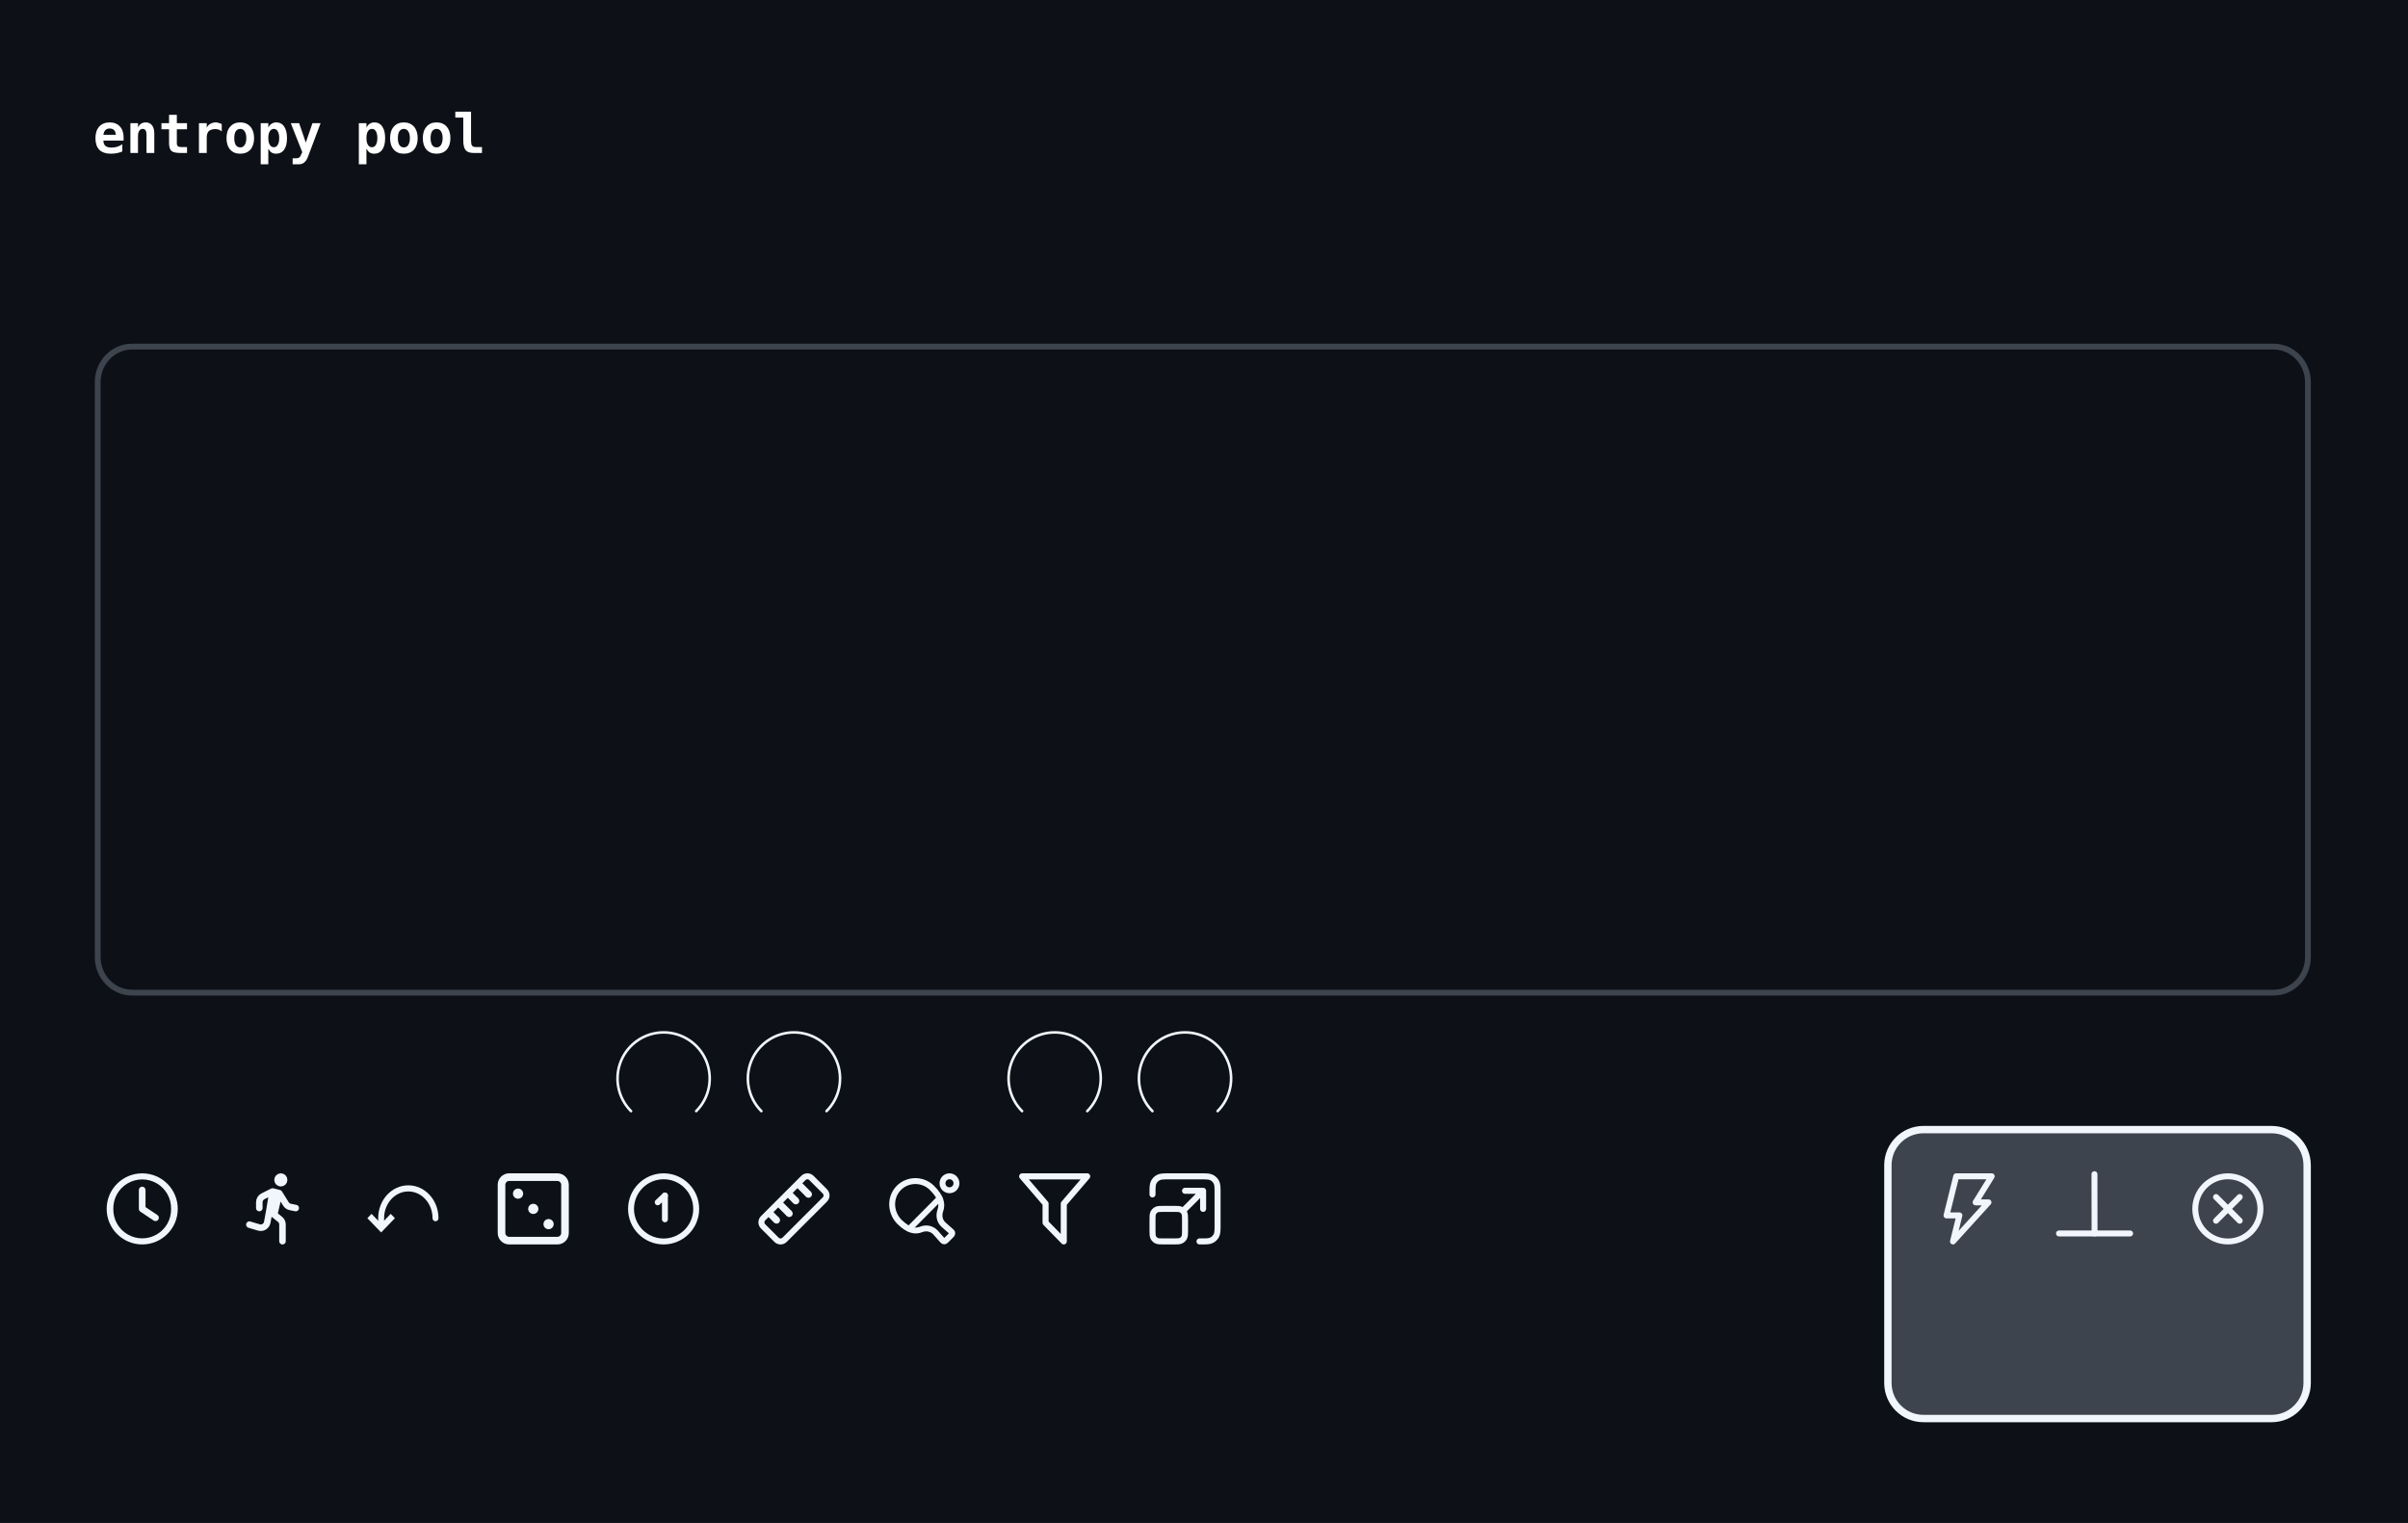
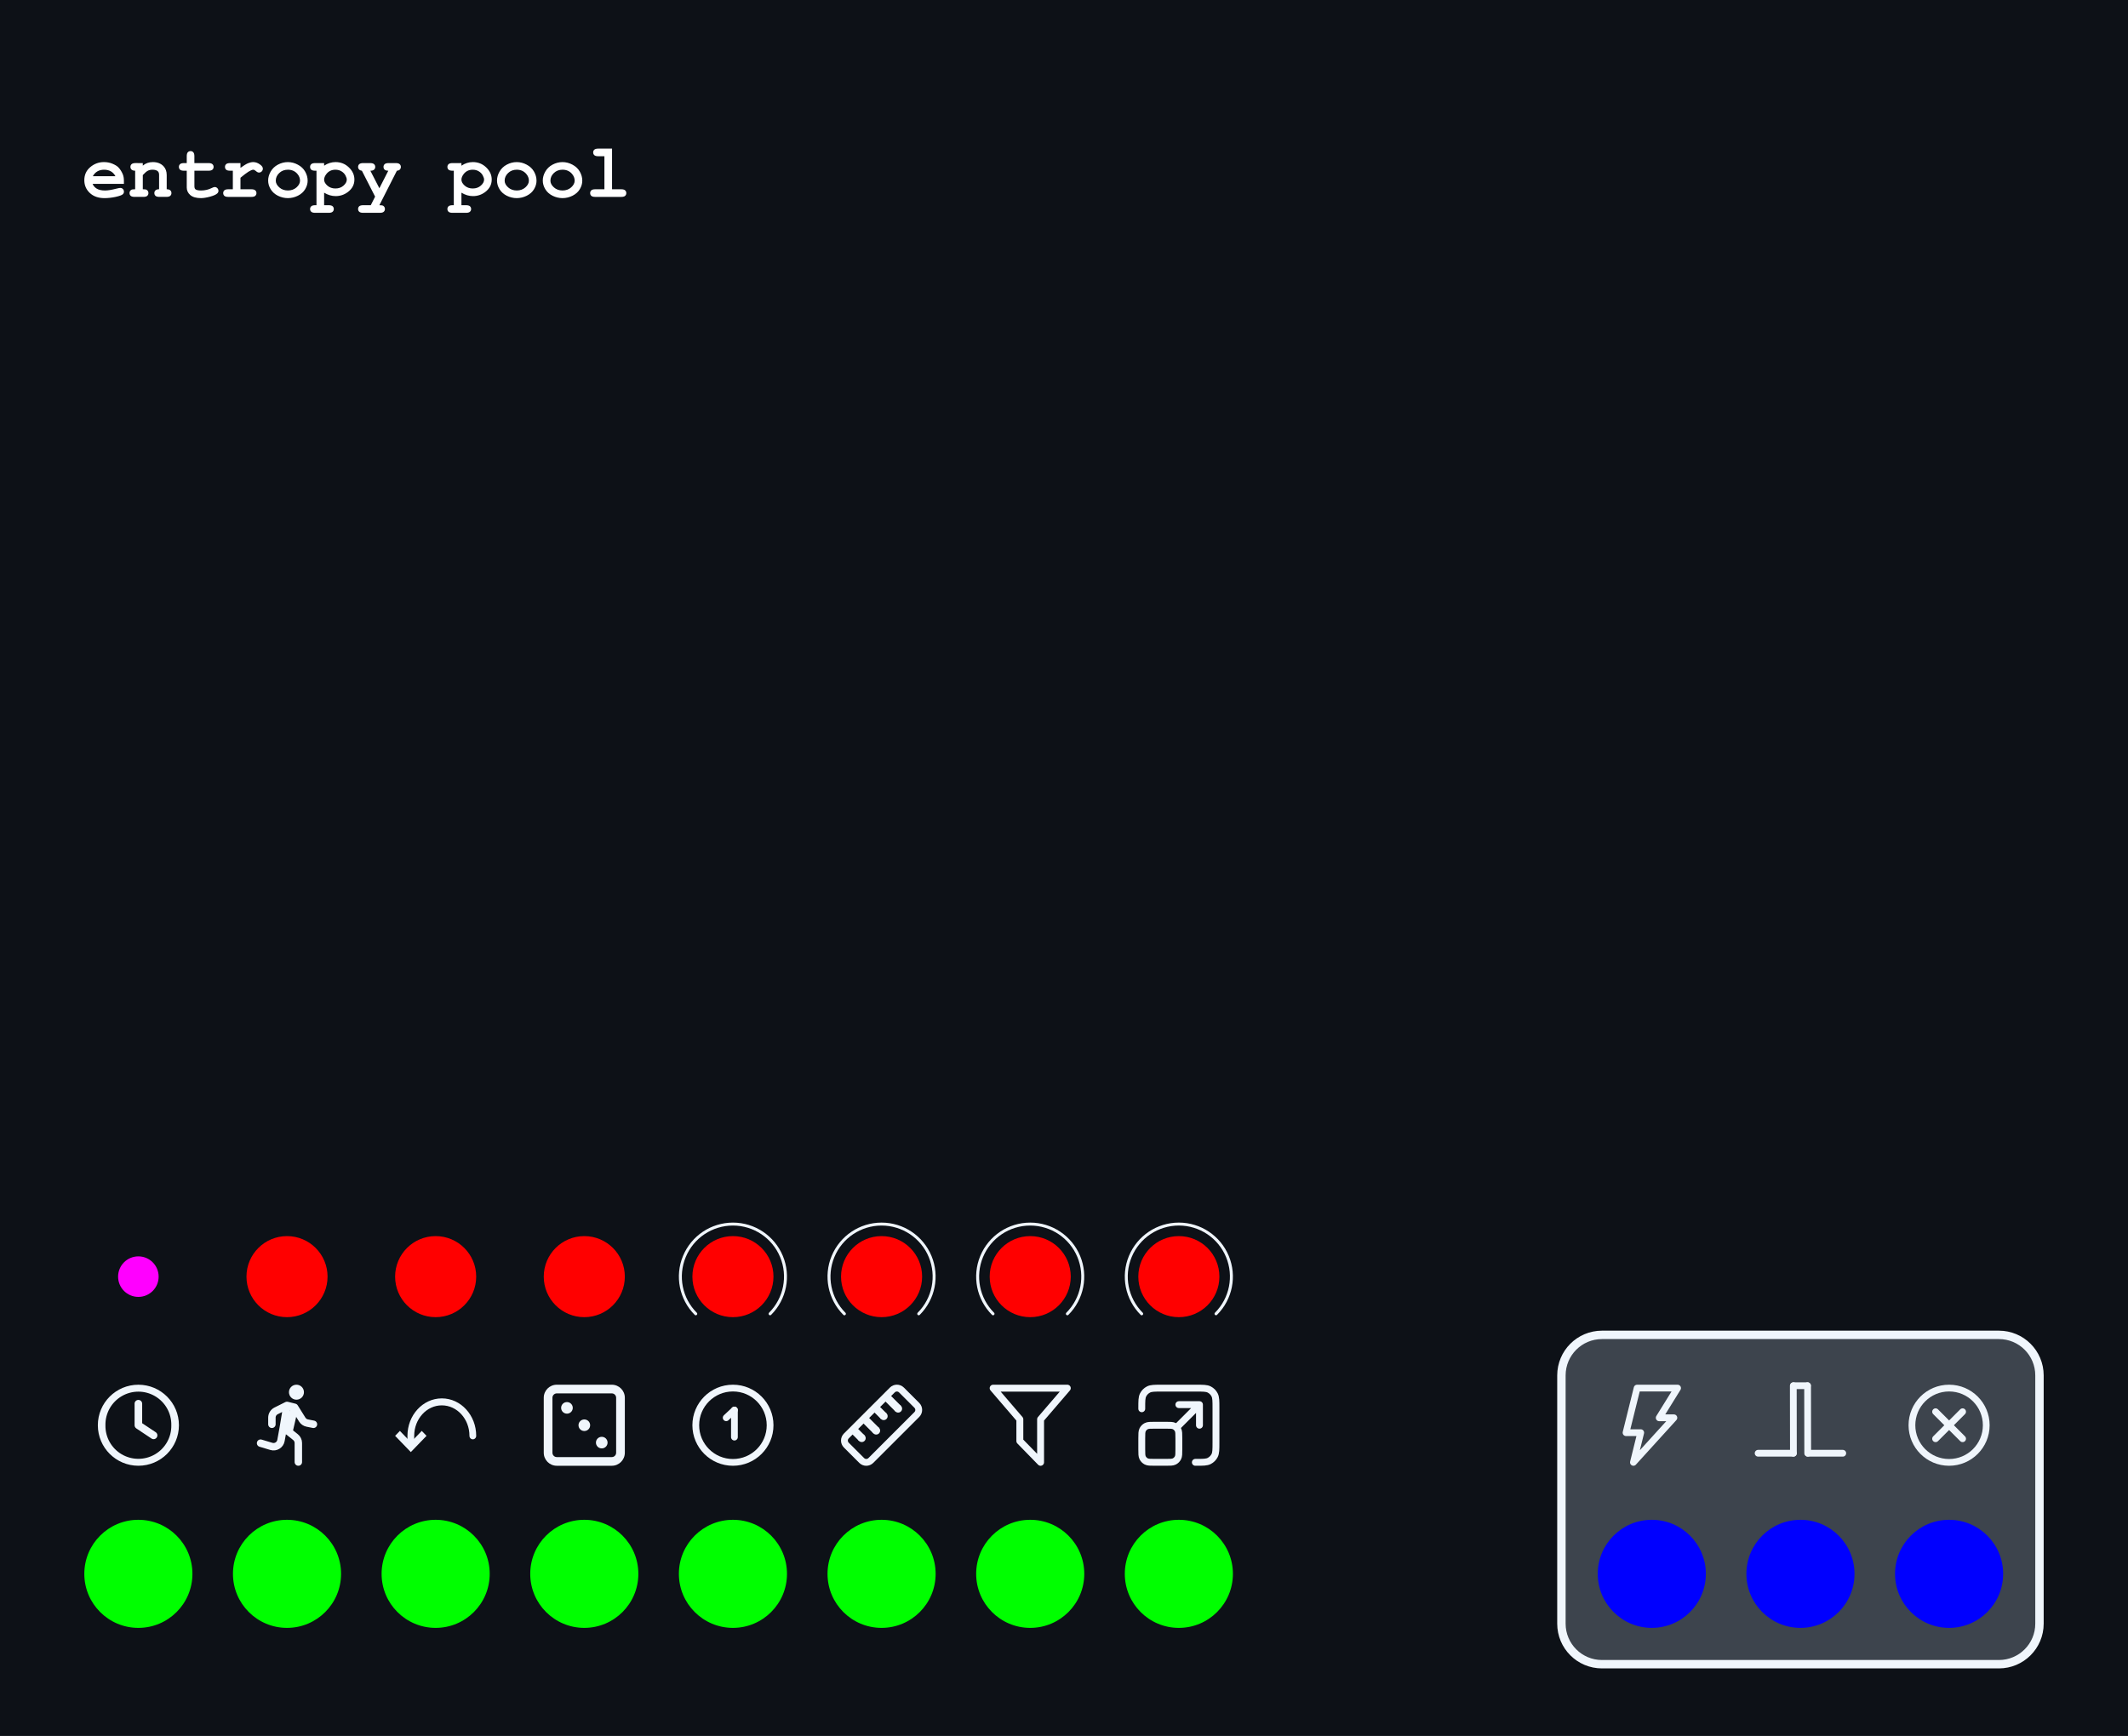
- <svg xmlns="http://www.w3.org/2000/svg" width="203.2mm" height="128.5mm" viewBox="0 0 203.2 128.5" version="1.1" id="svg43" xml:space="preserve">
+ <svg xmlns="http://www.w3.org/2000/svg" width="157.48mm" height="128.5mm" viewBox="0 0 157.48 128.5" version="1.1" id="svg43" xml:space="preserve">
  <defs id="defs1">
    <rect x="298" y="27.5" width="265.5" height="58.5" id="rect4" />
    <pattern id="EMFhbasepattern" patternUnits="userSpaceOnUse" width="6" height="6" x="0" y="0" />
    <style id="style1-2">.cls-1{fill:none;stroke:#020202;stroke-miterlimit:10;stroke-width:1.86px;}</style>
  </defs>
-   <path id="background" style="fill:#0d1117;stroke-width:1;stroke-dasharray:none" d="M 0,128.5 1.5813229e-6,0 203.2,6.3238192e-7 V 128.5 Z" />
-   <g style="display:inline;fill:#f0f6fc;fill-opacity:1;stroke-width:1.167;stroke-dasharray:none" id="g50" transform="matrix(0.4285714,0,0,0.4285714,41.57143,98.57143)">
+   <path id="background" style="fill:#0d1117;stroke-width:1;stroke-dasharray:none" d="M 0,128.5 1.2255252e-6,0 157.48,6.3238192e-7 V 128.5 Z" />
+   <g style="display:inline;fill:#f0f6fc;fill-opacity:1;stroke-width:1.167;stroke-dasharray:none" id="g50" transform="matrix(0.4285714,0,0,0.4285714,39.81143,102.0714)">
    <g id="SVGRepo_bgCarrier-76" stroke-width="0" style="fill:#f0f6fc;fill-opacity:1;stroke-width:1.167;stroke-dasharray:none" />
    <g id="SVGRepo_tracerCarrier-18" stroke-linecap="round" stroke-linejoin="round" style="fill:#f0f6fc;fill-opacity:1;stroke-width:1.167;stroke-dasharray:none" />
    <g id="SVGRepo_iconCarrier-9" style="fill:#f0f6fc;fill-opacity:1;stroke-width:1.167;stroke-dasharray:none">
      <g fill="#000000" id="g2-2" style="fill:#f0f6fc;fill-opacity:1;stroke-width:1.167;stroke-dasharray:none">
        <path d="m 5,4 a 1,1 0 0 0 0,2 h 0.01 a 1,1 0 0 0 0,-2 z M 7,8 A 1,1 0 0 1 8,7 h 0.01 a 1,1 0 0 1 0,2 H 8 A 1,1 0 0 1 7,8 Z m 4.01,2 a 1,1 0 1 0 0,2 h 0.01 a 1,1 0 1 0 0,-2 z" id="path1-7" style="fill:#f0f6fc;fill-opacity:1;stroke-width:1.167;stroke-dasharray:none" />
        <path fill-rule="evenodd" d="M 3.25,1 A 2.25,2.25 0 0 0 1,3.25 v 9.5 A 2.25,2.25 0 0 0 3.25,15 h 9.5 A 2.25,2.25 0 0 0 15,12.75 V 3.25 A 2.25,2.25 0 0 0 12.75,1 Z M 2.5,3.25 A 0.75,0.75 0 0 1 3.25,2.5 h 9.5 a 0.75,0.75 0 0 1 0.75,0.75 v 9.5 A 0.75,0.75 0 0 1 12.75,13.5 H 3.25 A 0.75,0.75 0 0 1 2.5,12.75 Z" clip-rule="evenodd" id="path2-9" style="fill:#f0f6fc;fill-opacity:1;stroke-width:1.167;stroke-dasharray:none" />
      </g>
    </g>
  </g>
-   <rect style="fill:#0d1117;fill-opacity:1;stroke:#3d444d;stroke-width:0.49;stroke-dasharray:none;stroke-opacity:1" id="contributionContainer" width="186.51" height="54.51" x="8.245" y="29.245" rx="2.904" ry="3" />
-   <rect style="fill:#3d444d;fill-opacity:1;stroke:#f0f6fc;stroke-width:0.622;stroke-dasharray:none;stroke-opacity:1" id="contributionContainer-7" width="35.378" height="24.378" x="159.311" y="95.311" rx="3" ry="3" />
-   <path d="m 14.438,102 a 2.438,2.437 0 1 1 -4.875,0 2.438,2.437 0 1 1 4.875,0 z m -5.437,0 a 3,2.999 0 1 0 6,0 3,2.999 0 1 0 -6,0 z M 11.719,100.407 v 1.593 c 0,0.094 0.047,0.182 0.125,0.234 l 1.125,0.75 c 0.129,0.087 0.304,0.052 0.39,-0.079 0.087,-0.13 0.052,-0.303 -0.079,-0.39 l -1,-0.665 V 100.407 c 0,-0.156 -0.125,-0.281 -0.281,-0.281 -0.156,0 -0.281,0.125 -0.281,0.281 z" id="clock" style="fill:#f0f6fc;fill-opacity:1;stroke:none;stroke-width:0.012;stroke-opacity:1;stroke-dasharray:none" />
-   <g id="ruler" transform="matrix(0.4855553,-0.4855553,0.4855553,0.4855553,-2.894354,87.00516)" style="stroke-width:0.737;stroke-dasharray:none">
+   <rect style="fill:#3d444d;fill-opacity:1;stroke:#f0f6fc;stroke-width:0.622;stroke-dasharray:none;stroke-opacity:1" id="contributionContainer-7" width="35.378" height="24.378" x="115.551" y="98.811" rx="3" ry="3" />
+   <path d="m 12.678,105.5 a 2.438,2.437 0 1 1 -4.875,0 2.438,2.437 0 1 1 4.875,0 z m -5.437,0 a 3,2.999 0 1 0 6,0 3,2.999 0 1 0 -6,0 z m 2.719,-1.593 v 1.593 c 0,0.094 0.047,0.182 0.125,0.234 l 1.125,0.75 c 0.129,0.087 0.304,0.052 0.39,-0.079 0.087,-0.13 0.052,-0.303 -0.079,-0.39 l -1,-0.665 v -1.443 c 0,-0.156 -0.125,-0.281 -0.281,-0.281 -0.156,0 -0.281,0.125 -0.281,0.281 z" id="clock" style="fill:#f0f6fc;fill-opacity:1;stroke:none;stroke-width:0.012;stroke-dasharray:none;stroke-opacity:1" />
+   <g id="ruler" transform="matrix(0.4855553,-0.4855553,0.4855553,0.4855553,-4.654354,90.50515)" style="stroke-width:0.737;stroke-dasharray:none">
    <path id="rect2" style="fill:none;stroke:#f0f6fc;stroke-width:0.737;stroke-linecap:round;stroke-dasharray:none;paint-order:stroke fill markers" d="m 53.031,85.546 h 7.004 c 0.388,0 0.7,0.312 0.7,0.7 v 2.337 c 0,0.388 -0.312,0.7 -0.7,0.7 h -7.004 c -0.388,0 -0.7,-0.312 -0.7,-0.7 v -2.337 c 0,-0.388 0.312,-0.7 0.7,-0.7 z" />
    <path id="path10" style="fill:#f0f6fc;stroke-width:0.737;stroke-linecap:round;stroke-dasharray:none;paint-order:stroke fill markers" d="m 54.465,86.885 a 0.425,0.425 0 0 1 -0.425,0.425 0.425,0.425 0 0 1 -0.425,-0.425 0.425,0.425 0 0 1 0.425,-0.425 0.425,0.425 0 0 1 0.425,0.425 z" />
    <path id="circle11" style="fill:#f0f6fc;stroke-width:0.737;stroke-linecap:round;stroke-dasharray:none;paint-order:stroke fill markers" d="m 56.138,87.415 a 0.425,0.425 0 0 1 -0.425,0.425 0.425,0.425 0 0 1 -0.425,-0.425 0.425,0.425 0 0 1 0.425,-0.425 0.425,0.425 0 0 1 0.425,0.425 z" />
    <path id="circle12" style="fill:#f0f6fc;stroke-width:0.737;stroke-linecap:round;stroke-dasharray:none;paint-order:stroke fill markers" d="m 59.486,87.415 a 0.425,0.425 0 0 1 -0.425,0.425 0.425,0.425 0 0 1 -0.425,-0.425 0.425,0.425 0 0 1 0.425,-0.425 0.425,0.425 0 0 1 0.425,0.425 z" />
    <path id="circle13" style="fill:#f0f6fc;stroke-width:0.737;stroke-linecap:round;stroke-dasharray:none;paint-order:stroke fill markers" d="m 57.812,86.885 a 0.425,0.425 0 0 1 -0.425,0.425 0.425,0.425 0 0 1 -0.425,-0.425 0.425,0.425 0 0 1 0.425,-0.425 0.425,0.425 0 0 1 0.425,0.425 z" />
    <path id="rect13" style="fill:#f0f6fc;stroke-width:0.737;stroke-linecap:round;stroke-dasharray:none;paint-order:stroke fill markers" d="m 53.615,85.416 h 0.85 v 1.469 h -0.85 z" />
    <path id="rect14" style="fill:#f0f6fc;stroke-width:0.737;stroke-linecap:round;stroke-dasharray:none;paint-order:stroke fill markers" d="m 55.288,85.546 h 0.85 v 1.868 h -0.85 z" />
    <path id="rect15" style="fill:#f0f6fc;stroke-width:0.446;stroke-linecap:round;stroke-dasharray:none;paint-order:stroke fill markers" d="m 58.636,85.546 h 0.85 v 1.868 h -0.85 z" />
    <path id="rect16" style="fill:#f0f6fc;stroke-width:0.737;stroke-linecap:round;stroke-dasharray:none;paint-order:stroke fill markers" d="m 56.962,85.424 h 0.85 v 1.461 h -0.85 z" />
  </g>
-   <path style="fill:none;fill-opacity:1;stroke:#f0f6fc;stroke-width:0.512;stroke-linecap:round;stroke-linejoin:round;stroke-dasharray:none;stroke-opacity:1;paint-order:normal" d="m 86.256,99.256 h 5.488 l -1.977,2.303 v 3.186 l -1.535,-1.574 v -1.612 z" id="filter" />
-   <g style="color:#000000;fill:none;stroke:#f0f6fc;stroke-width:1.849;stroke-linecap:square;stroke-linejoin:miter;stroke-dasharray:none;stroke-opacity:1" id="g3" transform="matrix(0.2698779,0,0,0.2793573,30.81315,98.59422)">
+   <path style="fill:none;fill-opacity:1;stroke:#f0f6fc;stroke-width:0.512;stroke-linecap:round;stroke-linejoin:round;stroke-dasharray:none;stroke-opacity:1;paint-order:normal" d="m 73.496,102.756 h 5.488 l -1.977,2.303 v 3.186 l -1.535,-1.574 v -1.612 z" id="filter" />
+   <g style="color:#000000;fill:none;stroke:#f0f6fc;stroke-width:1.849;stroke-linecap:square;stroke-linejoin:miter;stroke-dasharray:none;stroke-opacity:1" id="g3" transform="matrix(0.2698779,0,0,0.2793573,29.05315,102.0942)">
    <g id="SVGRepo_bgCarrier-8" stroke-width="0" style="stroke:#f0f6fc;stroke-width:1.849;stroke-dasharray:none;stroke-opacity:1" />
    <g id="SVGRepo_tracerCarrier-24" stroke-linecap="round" stroke-linejoin="round" style="stroke:#f0f6fc;stroke-width:1.849;stroke-dasharray:none;stroke-opacity:1" />
    <g id="SVGRepo_iconCarrier-5" style="stroke:#f0f6fc;stroke-width:1.849;stroke-dasharray:none;stroke-opacity:1">
-       <path d="M 5,17 V 15 C 5,10.029 8.806,6 13.5,6 18.194,6 22,10.029 22,15" id="path1-5" style="stroke:#f0f6fc;stroke-width:1.85;stroke-dasharray:none;stroke-opacity:1;stroke-linecap:round" />
+       <path d="M 5,17 V 15 C 5,10.029 8.806,6 13.5,6 18.194,6 22,10.029 22,15" id="path1-5" style="stroke:#f0f6fc;stroke-width:1.85;stroke-linecap:round;stroke-dasharray:none;stroke-opacity:1" />
      <polyline points="8 15 5 18 2 15" id="polyline1" style="stroke:#f0f6fc;stroke-width:1.849;stroke-dasharray:none;stroke-opacity:1" />
    </g>
  </g>
-   <g style="fill:none;fill-opacity:1;stroke:#f0f6fc;stroke-width:1.667;stroke-dasharray:none;stroke-opacity:1" id="g4" transform="matrix(0.3050381,0,0,0.3050381,96.33963,98.33945)">
+   <g style="fill:none;fill-opacity:1;stroke:#f0f6fc;stroke-width:1.667;stroke-dasharray:none;stroke-opacity:1" id="g4" transform="matrix(0.3050381,0,0,0.3050381,83.57964,101.8394)">
    <g id="SVGRepo_bgCarrier-7" stroke-width="0" style="fill:none;fill-opacity:1;stroke:#f0f6fc;stroke-width:1.667;stroke-dasharray:none;stroke-opacity:1" />
    <g id="SVGRepo_tracerCarrier-1" stroke-linecap="round" stroke-linejoin="round" style="fill:none;fill-opacity:1;stroke:#f0f6fc;stroke-width:1.667;stroke-dasharray:none;stroke-opacity:1" />
    <g id="SVGRepo_iconCarrier-1" style="fill:none;fill-opacity:1;stroke:#f0f6fc;stroke-width:1.667;stroke-dasharray:none;stroke-opacity:1">
      <path d="m 16,21 h 0.2 c 1.68,0 2.52,0 3.162,-0.327 0.565,-0.288 1.023,-0.747 1.311,-1.311 C 21,18.72 21,17.88 21,16.2 V 7.8 C 21,6.12 21,5.28 20.673,4.638 20.385,4.074 19.927,3.615 19.362,3.327 18.72,3 17.88,3 16.2,3 H 7.8 C 6.12,3 5.28,3 4.638,3.327 4.074,3.615 3.615,4.074 3.327,4.638 3,5.28 3,6.12 3,7.8 V 8 M 11.5,12.5 17,7 m 0,0 h -5 m 5,0 v 5 M 6.2,21 h 2.6 c 1.12,0 1.68,0 2.108,-0.218 0.376,-0.192 0.682,-0.498 0.874,-0.874 C 12,19.48 12,18.92 12,17.8 V 15.2 C 12,14.08 12,13.52 11.782,13.092 11.59,12.716 11.284,12.41 10.908,12.218 10.48,12 9.92,12 8.8,12 H 6.2 C 5.08,12 4.52,12 4.092,12.218 3.716,12.41 3.41,12.716 3.218,13.092 3,13.52 3,14.08 3,15.2 v 2.6 c 0,1.12 0,1.68 0.218,2.108 0.192,0.376 0.498,0.682 0.874,0.874 C 4.52,21 5.08,21 6.2,21 Z" stroke="#000000" stroke-width="2" stroke-linecap="round" stroke-linejoin="round" id="path1-52" style="fill:none;fill-opacity:1;stroke:#f0f6fc;stroke-width:1.667;stroke-dasharray:none;stroke-opacity:1" />
    </g>
  </g>
-   <g style="fill:none;fill-opacity:1;stroke:#f0f6fc;stroke-width:1.971;stroke-dasharray:none;stroke-opacity:1" id="g73" transform="matrix(0.2794489,0,0,0.2794489,19.92606,98.57675)">
+   <g style="fill:none;fill-opacity:1;stroke:#f0f6fc;stroke-width:1.971;stroke-dasharray:none;stroke-opacity:1" id="g73" transform="matrix(0.2794489,0,0,0.2794489,18.16606,102.0767)">
    <g id="SVGRepo_bgCarrier-9" stroke-width="0" style="fill:none;fill-opacity:1;stroke:#f0f6fc;stroke-width:1.971;stroke-dasharray:none;stroke-opacity:1" />
    <g id="SVGRepo_tracerCarrier-00" stroke-linecap="round" stroke-linejoin="round" style="fill:none;fill-opacity:1;stroke:#f0f6fc;stroke-width:1.971;stroke-dasharray:none;stroke-opacity:1" />
    <g id="SVGRepo_iconCarrier-6" style="fill:none;fill-opacity:1;stroke:#f0f6fc;stroke-width:1.971;stroke-dasharray:none;stroke-opacity:1">
      <path d="m 14,22 v -5.039 c 0,-0.608 -0.276,-1.182 -0.751,-1.562 L 11.5,14 m 0,0 L 13,7.5 M 11.5,14 10,13 M 13,7.5 11,7 m 2,0.5 2.043,3.268 c 0.292,0.467 0.764,0.793 1.304,0.901 L 18,12 m -8,1 1,-6 m -1,6 -0.6,3.299 C 9.187,17.473 8,18.2 6.858,17.857 L 4,17 M 11,7 8.106,8.447 C 7.428,8.786 7,9.479 7,10.236 V 12 m 7.5,-8.5 c 0,0.552 -0.448,1 -1,1 -0.552,0 -1,-0.448 -1,-1 0,-0.552 0.448,-1 1,-1 0.552,0 1,0.448 1,1 z" stroke="#000000" stroke-width="2" stroke-linecap="round" stroke-linejoin="round" id="path1-1" style="fill:none;fill-opacity:1;stroke:#f0f6fc;stroke-width:1.971;stroke-dasharray:none;stroke-opacity:1" />
    </g>
  </g>
-   <g style="fill:none;stroke:#f0f6fc;stroke-width:2.532;stroke-dasharray:none;stroke-opacity:1" id="g74" transform="matrix(0.1967666,0,0,0.1967666,74.81015,98.85559)">
-     <g id="SVGRepo_bgCarrier-89" stroke-width="0" style="fill:none;stroke:#f0f6fc;stroke-width:2.532;stroke-dasharray:none;stroke-opacity:1" />
-     <g id="SVGRepo_tracerCarrier-3" stroke-linecap="round" stroke-linejoin="round" style="fill:none;stroke:#f0f6fc;stroke-width:2.532;stroke-dasharray:none;stroke-opacity:1" />
-     <g id="SVGRepo_iconCarrier-44" style="fill:none;stroke:#f0f6fc;stroke-width:2.532;stroke-dasharray:none;stroke-opacity:1">
-       <style type="text/css" id="style1"> .st0{fill:none;stroke:#000000;stroke-width:2;stroke-linecap:round;stroke-linejoin:round;stroke-miterlimit:10;} </style>
-       <path class="st0" d="M 19.5,7 C 15.4,2.9 8.6,3.1 4.8,7.5 c -3.6,4.2 -3,10.5 1,14.3 3.7,3.5 6.5,4 9,3 2.2,-0.9 4.6,-0.4 6.2,1.3 l 3.1,3.5 c 0.3,0.4 1,0.4 1.3,0 l 2.5,-2.5 c 0.4,-0.4 0.4,-1 0,-1.3 l -3.4,-3 C 22.7,21.2 22.3,18.8 23.1,16.6 24,13.9 23.5,11 19.5,7 Z" id="path1" style="fill:none;stroke:#f0f6fc;stroke-width:2.532;stroke-dasharray:none;stroke-opacity:1" />
-       <line class="st0" x1="9.8" y1="24.5" x2="22.7" y2="11.5" id="line1" style="fill:none;stroke:#f0f6fc;stroke-width:2.532;stroke-dasharray:none;stroke-opacity:1" />
-       <circle class="st0" cx="27" cy="5" r="3" id="circle1" style="fill:none;stroke:#f0f6fc;stroke-width:2.532;stroke-dasharray:none;stroke-opacity:1" />
-     </g>
+   <g id="g8" transform="translate(-32.47577,3.499994)">
+     <path style="fill:none;fill-opacity:1;stroke:#f0f6fc;stroke-width:0.5;stroke-linecap:round;stroke-linejoin:round;stroke-dasharray:none;stroke-opacity:1" d="m 162.584,104.073 h 2.607" id="path7" />
+     <path style="fill:none;fill-opacity:1;stroke:#f0f6fc;stroke-width:0.5;stroke-linecap:round;stroke-linejoin:round;stroke-dasharray:none;stroke-opacity:1" d="m 165.211,99.073 h 1.017" id="path7-5" />
+     <path style="fill:none;fill-opacity:1;stroke:#f0f6fc;stroke-width:0.5;stroke-linecap:round;stroke-linejoin:round;stroke-dasharray:none;stroke-opacity:1" d="m 166.277,104.073 h 2.571" id="path7-7" />
+     <path style="fill:none;fill-opacity:1;stroke:#f0f6fc;stroke-width:0.5;stroke-linecap:round;stroke-linejoin:round;stroke-dasharray:none;stroke-opacity:1" d="m 165.195,104.073 c -0.008,-5 -0.008,-5 -0.008,-5" id="path8" />
+     <path style="fill:none;fill-opacity:1;stroke:#f0f6fc;stroke-width:0.5;stroke-linecap:round;stroke-linejoin:round;stroke-dasharray:none;stroke-opacity:1" d="m 166.253,104.073 c -0.008,-5 -0.008,-5 -0.008,-5" id="path8-5" />
  </g>
-   <g id="g8" transform="translate(11.02604)">
-     <path style="fill:none;fill-opacity:1;stroke:#f0f6fc;stroke-width:0.5;stroke-linecap:round;stroke-linejoin:round;stroke-dasharray:none;stroke-opacity:1" d="m 162.724,104.073 h 6" id="path7" />
-     <path style="fill:none;fill-opacity:1;stroke:#f0f6fc;stroke-width:0.5;stroke-linecap:round;stroke-linejoin:round;stroke-dasharray:none;stroke-opacity:1" d="m 165.724,104.073 c -0.008,-5 -0.008,-5 -0.008,-5" id="path8" />
-   </g>
-   <path style="fill:none;fill-opacity:1;stroke:#f0f6fc;stroke-width:0.219;stroke-linecap:round;stroke-linejoin:round;stroke-dasharray:none;stroke-opacity:1" id="path83" transform="rotate(45)" d="m 103.945,28.639 a 3.89,3.891 0 0 1 -3.594,-2.402 3.89,3.891 0 0 1 0.843,-4.24 3.89,3.891 0 0 1 4.239,-0.843 3.89,3.891 0 0 1 2.401,3.595" />
-   <path style="fill:none;fill-opacity:1;stroke:#f0f6fc;stroke-width:0.219;stroke-linecap:round;stroke-linejoin:round;stroke-dasharray:none;stroke-opacity:1" id="path84" transform="rotate(45)" d="m 111.723,20.861 a 3.89,3.891 0 0 1 -3.594,-2.402 3.89,3.891 0 0 1 0.843,-4.24 3.89,3.891 0 0 1 4.239,-0.843 3.89,3.891 0 0 1 2.401,3.595" />
-   <path style="fill:none;fill-opacity:1;stroke:#f0f6fc;stroke-width:0.219;stroke-linecap:round;stroke-linejoin:round;stroke-dasharray:none;stroke-opacity:1" id="path87" transform="rotate(45)" d="m 127.279,5.305 a 3.89,3.891 0 0 1 -3.594,-2.402 3.89,3.891 0 0 1 0.843,-4.24 3.89,3.891 0 0 1 4.239,-0.843 3.89,3.891 0 0 1 2.401,3.595" />
-   <path style="fill:none;fill-opacity:1;stroke:#f0f6fc;stroke-width:0.219;stroke-linecap:round;stroke-linejoin:round;stroke-dasharray:none;stroke-opacity:1" id="path88" transform="rotate(45)" d="m 135.057,-2.473 a 3.89,3.891 0 0 1 -3.594,-2.402 3.89,3.891 0 0 1 0.843,-4.24 3.89,3.891 0 0 1 4.239,-0.843 3.89,3.891 0 0 1 2.401,3.595" />
-   <g id="g5">
+   <path style="fill:none;fill-opacity:1;stroke:#f0f6fc;stroke-width:0.219;stroke-linecap:round;stroke-linejoin:round;stroke-dasharray:none;stroke-opacity:1" id="path83" transform="rotate(45)" d="m 105.175,32.359 a 3.89,3.891 0 0 1 -3.594,-2.402 3.89,3.891 0 0 1 0.843,-4.24 3.89,3.891 0 0 1 4.239,-0.843 3.89,3.891 0 0 1 2.401,3.595" />
+   <path style="fill:none;fill-opacity:1;stroke:#f0f6fc;stroke-width:0.219;stroke-linecap:round;stroke-linejoin:round;stroke-dasharray:none;stroke-opacity:1" id="path84" transform="rotate(45)" d="m 112.953,24.581 a 3.89,3.891 0 0 1 -3.594,-2.402 3.89,3.891 0 0 1 0.843,-4.24 3.89,3.891 0 0 1 4.239,-0.843 3.89,3.891 0 0 1 2.401,3.595" />
+   <path style="fill:none;fill-opacity:1;stroke:#f0f6fc;stroke-width:0.219;stroke-linecap:round;stroke-linejoin:round;stroke-dasharray:none;stroke-opacity:1" id="path87" transform="rotate(45)" d="m 120.731,16.803 a 3.89,3.891 0 0 1 -3.594,-2.402 3.89,3.891 0 0 1 0.843,-4.24 3.89,3.891 0 0 1 4.239,-0.843 3.89,3.891 0 0 1 2.401,3.595" />
+   <path style="fill:none;fill-opacity:1;stroke:#f0f6fc;stroke-width:0.219;stroke-linecap:round;stroke-linejoin:round;stroke-dasharray:none;stroke-opacity:1" id="path88" transform="rotate(45)" d="m 128.509,9.024 a 3.89,3.891 0 0 1 -3.594,-2.402 3.89,3.891 0 0 1 0.843,-4.24 3.89,3.891 0 0 1 4.239,-0.843 3.89,3.891 0 0 1 2.401,3.595" />
+   <g id="g5" transform="translate(-1.76,3.499994)">
    <circle style="fill:none;fill-opacity:1;stroke:#f0f6fc;stroke-width:0.5;stroke-linecap:round;stroke-linejoin:round;stroke-dasharray:none;stroke-opacity:1" id="path2" cx="56" cy="102" r="2.75" />
    <rect style="fill:none;fill-opacity:1;stroke:#f0f6fc;stroke-width:0.5;stroke-linecap:round;stroke-linejoin:round;stroke-dasharray:none;stroke-opacity:1" id="rect3" width="2.0265579e-06" height="2.004" x="56.11" y="100.875" />
    <path style="fill:none;fill-opacity:1;stroke:#f0f6fc;stroke-width:0.5;stroke-linecap:round;stroke-linejoin:round;stroke-dasharray:none;stroke-opacity:1" d="m 56.11,100.875 -0.61,0.571" id="path3" />
  </g>
-   <g style="fill:none;fill-opacity:1;stroke:#f0f6fc;stroke-width:1.896;stroke-linecap:butt;stroke-linejoin:round;stroke-dasharray:none;stroke-opacity:1" id="g89" transform="matrix(0.2627115,0,0,0.2648238,162.7834,98.76929)">
+   <g style="fill:none;fill-opacity:1;stroke:#f0f6fc;stroke-width:1.896;stroke-linecap:butt;stroke-linejoin:round;stroke-dasharray:none;stroke-opacity:1" id="g89" transform="matrix(0.2627115,0,0,0.2648238,118.8584,102.2693)">
    <g id="SVGRepo_bgCarrier-6" stroke-width="0" style="fill:none;fill-opacity:1;stroke:#f0f6fc;stroke-width:1.896;stroke-linecap:butt;stroke-linejoin:round;stroke-dasharray:none;stroke-opacity:1" />
    <g id="SVGRepo_tracerCarrier-37" stroke-linecap="round" stroke-linejoin="round" style="fill:none;fill-opacity:1;stroke:#f0f6fc;stroke-width:1.896;stroke-linecap:butt;stroke-linejoin:round;stroke-dasharray:none;stroke-opacity:1" />
    <g id="SVGRepo_iconCarrier-8" style="fill:none;fill-opacity:1;stroke:#f0f6fc;stroke-width:1.896;stroke-linecap:butt;stroke-linejoin:round;stroke-dasharray:none;stroke-opacity:1">
      <defs id="defs1-8">
        <style id="style88">.cls-1{fill:none;stroke:#020202;stroke-miterlimit:10;stroke-width:1.86px;}</style>
      </defs>
-       <polygon class="cls-1" points="5.5,12.86 8.29,1.71 18.5,1.71 13.86,9.14 17.57,9.14 7.36,20.29 9.21,12.86 " id="polygon1" style="fill:none;fill-opacity:1;stroke:#f0f6fc;stroke-width:1.696;stroke-linecap:butt;stroke-linejoin:round;stroke-dasharray:none;stroke-opacity:1" transform="matrix(1.117376,0,0,1.117376,-0.536412,-0.09155338)" />
+       <polygon class="cls-1" points="9.21,12.86 5.5,12.86 8.29,1.71 18.5,1.71 13.86,9.14 17.57,9.14 7.36,20.29 " id="polygon1" style="fill:none;fill-opacity:1;stroke:#f0f6fc;stroke-width:1.696;stroke-linecap:butt;stroke-linejoin:round;stroke-dasharray:none;stroke-opacity:1" transform="matrix(1.117376,0,0,1.117376,-0.536412,-0.09155338)" />
    </g>
  </g>
-   <g id="g108" transform="matrix(0.7999999,0,0,0.7999995,37.60001,20.40005)" style="stroke-width:1.25">
+   <g id="g108" transform="matrix(0.7999999,0,0,0.7999995,-6.159801,23.90005)" style="stroke-width:1.25">
    <g id="g97" transform="matrix(0.4166301,0,0,0.4165842,110.2308,63.56093)" style="stroke-width:1.5;stroke-dasharray:none">
      <rect style="fill:none;fill-opacity:1;stroke:#f0f6fc;stroke-width:1.5;stroke-linecap:round;stroke-linejoin:round;stroke-dasharray:none;stroke-opacity:1" id="rect96" width="8.485" x="62.502" y="197.236" height="0.001" transform="rotate(-45)" />
      <rect style="fill:none;fill-opacity:1;stroke:#f0f6fc;stroke-width:1.5;stroke-linecap:round;stroke-linejoin:round;stroke-dasharray:none;stroke-opacity:1" id="rect97" width="8.485" x="192.994" y="-66.745" height="0.001" transform="rotate(45)" />
    </g>
    <circle style="fill:none;fill-opacity:1;stroke:#f0f6fc;stroke-width:0.5;stroke-linecap:round;stroke-linejoin:round;stroke-dasharray:none;stroke-opacity:1" id="path2-6" cx="188" cy="102" r="2.75" transform="matrix(1.25,0,0,1.250001,-47.00002,-25.50009)" />
  </g>
-   <text xml:space="preserve" style="font-style:normal;font-variant:normal;font-weight:bold;font-stretch:normal;font-size:4.586px;font-family:Monospace;-inkscape-font-specification:'Monospace Bold';writing-mode:lr-tb;direction:ltr;fill:#ffffff;stroke-width:0.5;stroke-linecap:round;stroke-linejoin:round" x="7.852" y="12.904" id="text4">
-     <tspan id="tspan4" style="font-style:normal;font-variant:normal;font-weight:bold;font-stretch:normal;font-size:4.586px;font-family:Monospace;-inkscape-font-specification:'Monospace Bold';stroke-width:0.5" x="7.852" y="12.904">entropy pool</tspan>
+   <path style="font-weight:bold;font-size:5.644px;font-family:Monospace;-inkscape-font-specification:'Monospace Bold';fill:#ffffff;stroke-width:0.5;stroke-linecap:round;stroke-linejoin:round" d="M 9.17,13.61 H 6.852 q 0.088,0.22 0.311,0.356 0.226,0.135 0.609,0.135 0.314,0 0.835,-0.135 0.215,-0.055 0.298,-0.055 0.113,0 0.19,0.08 0.077,0.08 0.077,0.201 0,0.11 -0.083,0.187 -0.11,0.102 -0.537,0.196 -0.427,0.091 -0.821,0.091 -0.678,0 -1.086,-0.383 Q 6.24,13.899 6.24,13.34 q 0,-0.595 0.438,-0.967 0.441,-0.375 1.014,-0.375 0.345,0 0.631,0.121 0.289,0.121 0.43,0.262 0.198,0.204 0.328,0.504 0.088,0.209 0.088,0.485 z M 8.544,13.045 Q 8.415,12.802 8.205,12.684 7.996,12.563 7.706,12.563 q -0.287,0 -0.496,0.121 -0.209,0.119 -0.342,0.361 z m 2.023,-0.973 v 0.19 q 0.154,-0.132 0.339,-0.198 0.187,-0.066 0.405,-0.066 0.502,0 0.794,0.311 0.232,0.248 0.232,0.65 v 1.05 q 0.179,0 0.265,0.08 0.085,0.077 0.085,0.204 0,0.124 -0.088,0.204 -0.085,0.077 -0.289,0.077 h -0.51 q -0.204,0 -0.292,-0.077 -0.085,-0.08 -0.085,-0.207 0,-0.124 0.085,-0.201 0.085,-0.08 0.265,-0.08 v -1.067 q 0,-0.185 -0.099,-0.27 -0.13,-0.11 -0.389,-0.11 -0.196,0 -0.345,0.077 -0.146,0.074 -0.372,0.32 v 1.05 q 0.218,0 0.281,0.041 0.135,0.083 0.135,0.243 0,0.124 -0.088,0.204 -0.085,0.077 -0.289,0.077 H 9.963 q -0.204,0 -0.292,-0.077 -0.085,-0.08 -0.085,-0.207 0,-0.154 0.132,-0.24 0.066,-0.041 0.284,-0.041 v -1.373 q -0.179,0 -0.265,-0.08 -0.085,-0.08 -0.085,-0.204 0,-0.124 0.085,-0.201 0.088,-0.08 0.292,-0.08 z m 3.82,0.565 v 1.133 q 0,0.182 0.074,0.24 0.116,0.091 0.413,0.091 0.433,0 0.799,-0.185 0.141,-0.072 0.22,-0.072 0.11,0 0.19,0.083 0.083,0.083 0.083,0.201 0,0.11 -0.088,0.19 -0.135,0.13 -0.535,0.24 -0.397,0.107 -0.67,0.107 -0.526,0 -0.791,-0.226 -0.262,-0.229 -0.262,-0.559 v -1.243 h -0.204 q -0.204,0 -0.292,-0.077 -0.085,-0.08 -0.085,-0.207 0,-0.124 0.085,-0.201 0.088,-0.08 0.292,-0.08 h 0.204 v -0.51 q 0,-0.204 0.077,-0.289 0.08,-0.088 0.207,-0.088 0.124,0 0.201,0.088 0.08,0.085 0.08,0.289 v 0.51 h 1.045 q 0.204,0 0.289,0.08 0.088,0.077 0.088,0.204 0,0.124 -0.088,0.204 -0.085,0.077 -0.289,0.077 z m 3.409,-0.565 v 0.353 q 0.356,-0.256 0.559,-0.342 0.207,-0.085 0.386,-0.085 0.276,0 0.535,0.204 0.176,0.138 0.176,0.281 0,0.121 -0.085,0.207 -0.083,0.083 -0.201,0.083 -0.105,0 -0.22,-0.105 -0.116,-0.105 -0.207,-0.105 -0.119,0 -0.356,0.149 -0.234,0.149 -0.587,0.446 v 0.852 h 0.805 q 0.204,0 0.289,0.08 0.088,0.077 0.088,0.204 0,0.124 -0.088,0.204 -0.085,0.077 -0.289,0.077 h -1.706 q -0.204,0 -0.292,-0.077 -0.085,-0.08 -0.085,-0.207 0,-0.124 0.085,-0.201 0.088,-0.08 0.292,-0.08 h 0.336 v -1.373 h -0.204 q -0.204,0 -0.292,-0.077 -0.085,-0.08 -0.085,-0.207 0,-0.124 0.085,-0.201 0.088,-0.08 0.292,-0.08 z m 4.972,1.298 q 0,0.325 -0.182,0.631 -0.179,0.303 -0.537,0.485 -0.356,0.179 -0.744,0.179 -0.386,0 -0.739,-0.176 -0.353,-0.179 -0.537,-0.485 -0.185,-0.306 -0.185,-0.639 0,-0.339 0.187,-0.664 0.187,-0.328 0.537,-0.515 0.353,-0.187 0.736,-0.187 0.386,0 0.741,0.193 0.358,0.19 0.54,0.515 0.182,0.322 0.182,0.664 z m -0.565,0.003 q 0,-0.273 -0.196,-0.502 -0.267,-0.309 -0.703,-0.309 -0.383,0 -0.639,0.245 -0.256,0.245 -0.256,0.568 0,0.265 0.259,0.496 0.259,0.229 0.637,0.229 0.38,0 0.639,-0.229 0.259,-0.232 0.259,-0.499 z m 1.783,0.89 v 0.926 h 0.339 q 0.204,0 0.289,0.077 0.088,0.08 0.088,0.207 0,0.124 -0.088,0.201 -0.085,0.08 -0.289,0.08 h -1 q -0.204,0 -0.292,-0.08 -0.085,-0.077 -0.085,-0.201 0,-0.127 0.088,-0.207 0.088,-0.077 0.289,-0.077 h 0.096 v -2.552 h -0.096 q -0.204,0 -0.292,-0.077 -0.085,-0.08 -0.085,-0.207 0,-0.124 0.085,-0.201 0.088,-0.08 0.292,-0.08 h 0.661 v 0.193 q 0.198,-0.135 0.411,-0.201 0.212,-0.066 0.435,-0.066 0.579,0 0.987,0.394 0.408,0.391 0.408,0.898 0,0.559 -0.482,0.923 -0.402,0.303 -0.907,0.303 -0.218,0 -0.43,-0.063 -0.212,-0.063 -0.422,-0.19 z m 1.676,-0.97 q 0,-0.119 -0.094,-0.3 -0.094,-0.185 -0.289,-0.306 -0.193,-0.124 -0.455,-0.124 -0.422,0 -0.67,0.317 -0.168,0.218 -0.168,0.419 0,0.226 0.24,0.441 0.243,0.212 0.598,0.212 0.358,0 0.598,-0.212 0.24,-0.212 0.24,-0.446 z m 2.097,1.262 -0.978,-1.918 q -0.138,-0.017 -0.209,-0.094 -0.072,-0.077 -0.072,-0.187 0,-0.127 0.085,-0.204 0.088,-0.08 0.292,-0.08 h 0.515 q 0.204,0 0.289,0.08 0.088,0.077 0.088,0.204 0,0.124 -0.088,0.204 -0.085,0.077 -0.273,0.077 l 0.667,1.298 0.661,-1.298 q -0.182,0 -0.27,-0.077 -0.085,-0.08 -0.085,-0.207 0,-0.124 0.085,-0.201 0.088,-0.08 0.292,-0.08 h 0.532 q 0.201,0 0.287,0.08 0.088,0.077 0.088,0.204 0,0.113 -0.074,0.193 -0.074,0.077 -0.22,0.088 l -1.295,2.552 q 0.212,0 0.278,0.041 0.132,0.085 0.132,0.243 0,0.124 -0.088,0.201 -0.085,0.08 -0.289,0.08 h -1.232 q -0.204,0 -0.292,-0.08 -0.085,-0.077 -0.085,-0.201 0,-0.127 0.085,-0.207 0.088,-0.077 0.292,-0.077 h 0.562 z m 6.389,-0.292 v 0.926 h 0.339 q 0.204,0 0.289,0.077 0.088,0.08 0.088,0.207 0,0.124 -0.088,0.201 -0.085,0.08 -0.289,0.08 h -1 q -0.204,0 -0.292,-0.08 -0.085,-0.077 -0.085,-0.201 0,-0.127 0.088,-0.207 0.088,-0.077 0.289,-0.077 h 0.096 v -2.552 h -0.096 q -0.204,0 -0.292,-0.077 -0.085,-0.08 -0.085,-0.207 0,-0.124 0.085,-0.201 0.088,-0.08 0.292,-0.08 h 0.661 v 0.193 q 0.198,-0.135 0.411,-0.201 0.212,-0.066 0.435,-0.066 0.579,0 0.987,0.394 0.408,0.391 0.408,0.898 0,0.559 -0.482,0.923 -0.402,0.303 -0.907,0.303 -0.218,0 -0.43,-0.063 -0.212,-0.063 -0.422,-0.19 z M 35.824,13.293 q 0,-0.119 -0.094,-0.3 -0.094,-0.185 -0.289,-0.306 -0.193,-0.124 -0.455,-0.124 -0.422,0 -0.67,0.317 -0.168,0.218 -0.168,0.419 0,0.226 0.24,0.441 0.243,0.212 0.598,0.212 0.358,0 0.598,-0.212 0.24,-0.212 0.24,-0.446 z m 3.881,0.077 q 0,0.325 -0.182,0.631 -0.179,0.303 -0.537,0.485 -0.356,0.179 -0.744,0.179 -0.386,0 -0.739,-0.176 -0.353,-0.179 -0.537,-0.485 -0.185,-0.306 -0.185,-0.639 0,-0.339 0.187,-0.664 0.187,-0.328 0.537,-0.515 0.353,-0.187 0.736,-0.187 0.386,0 0.741,0.193 0.358,0.19 0.54,0.515 0.182,0.322 0.182,0.664 z m -0.565,0.003 q 0,-0.273 -0.196,-0.502 -0.267,-0.309 -0.703,-0.309 -0.383,0 -0.639,0.245 -0.256,0.245 -0.256,0.568 0,0.265 0.259,0.496 0.259,0.229 0.637,0.229 0.38,0 0.639,-0.229 0.259,-0.232 0.259,-0.499 z m 3.952,-0.003 q 0,0.325 -0.182,0.631 -0.179,0.303 -0.537,0.485 -0.356,0.179 -0.744,0.179 -0.386,0 -0.739,-0.176 -0.353,-0.179 -0.537,-0.485 -0.185,-0.306 -0.185,-0.639 0,-0.339 0.187,-0.664 0.187,-0.328 0.537,-0.515 0.353,-0.187 0.736,-0.187 0.386,0 0.741,0.193 0.358,0.19 0.54,0.515 0.182,0.322 0.182,0.664 z m -0.565,0.003 q 0,-0.273 -0.196,-0.502 -0.267,-0.309 -0.703,-0.309 -0.383,0 -0.639,0.245 -0.256,0.245 -0.256,0.568 0,0.265 0.259,0.496 0.259,0.229 0.637,0.229 0.38,0 0.639,-0.229 0.259,-0.232 0.259,-0.499 z m 2.767,-2.373 v 3.01 h 0.678 q 0.204,0 0.289,0.08 0.088,0.077 0.088,0.204 0,0.124 -0.088,0.204 -0.085,0.077 -0.289,0.077 h -1.921 q -0.204,0 -0.292,-0.077 -0.085,-0.08 -0.085,-0.207 0,-0.124 0.085,-0.201 0.088,-0.08 0.292,-0.08 h 0.678 v -2.445 h -0.455 q -0.201,0 -0.289,-0.077 -0.088,-0.08 -0.088,-0.207 0,-0.124 0.085,-0.201 Q 44.07,11 44.274,11 Z" id="text4" aria-label="entropy pool" />
+   <text xml:space="preserve" style="font-style:normal;font-variant:normal;font-weight:bold;font-stretch:normal;font-size:5.644px;font-family:Monospace;-inkscape-font-specification:'Monospace Bold';writing-mode:lr-tb;direction:ltr;display:none;fill:#ffffff;stroke-width:0.5;stroke-linecap:round;stroke-linejoin:round" x="7.852" y="9.698" id="text4-4">
+     <tspan id="tspan4-8" style="font-style:normal;font-variant:normal;font-weight:bold;font-stretch:normal;font-size:5.644px;font-family:Monospace;-inkscape-font-specification:'Monospace Bold';stroke-width:0.5" x="0" y="0">entropy pool</tspan>
  </text>
  <g id="layer2" style="display:none">
    <rect style="display:none;fill:#008000;fill-opacity:1;stroke:none;stroke-width:0.5;stroke-linecap:round;stroke-linejoin:round" id="rect1" width="4" height="4" x="12" y="32" rx="1" ry="1" />
    <rect style="fill:#008000;fill-opacity:1;stroke:none;stroke-width:0.5;stroke-linecap:round;stroke-linejoin:round" id="rect450" width="4" height="4" x="187" y="32" rx="1" ry="1" />
    <rect style="fill:#008000;fill-opacity:1;stroke:none;stroke-width:0.5;stroke-linecap:round;stroke-linejoin:round" id="rect739" width="4" height="4" x="12" y="77" rx="1" ry="1" />
    <rect style="fill:#008000;fill-opacity:1;stroke:none;stroke-width:0.5;stroke-linecap:round;stroke-linejoin:round" id="rect774" width="4" height="4" x="187" y="77" rx="1" ry="1" />
  </g>
-   <g id="layer1" style="display:none">
-     <circle style="fill:#ff0000;fill-opacity:1;stroke:none;stroke-width:0.424;stroke-linecap:round;stroke-linejoin:round;stroke-dasharray:none;stroke-opacity:1" id="path23" cx="23" cy="91" r="3" />
-     <circle style="fill:#ff0000;fill-opacity:1;stroke:none;stroke-width:0.424;stroke-linecap:round;stroke-linejoin:round;stroke-dasharray:none;stroke-opacity:1" id="circle23" cx="34" cy="91" r="3" />
-     <circle style="fill:#ff0000;fill-opacity:1;stroke:none;stroke-width:0.424;stroke-linecap:round;stroke-linejoin:round;stroke-dasharray:none;stroke-opacity:1" id="circle24" cx="45" cy="91" r="3" />
-     <circle style="fill:#ff0000;fill-opacity:1;stroke:none;stroke-width:0.424;stroke-linecap:round;stroke-linejoin:round;stroke-dasharray:none;stroke-opacity:1" id="circle28" cx="56" cy="91" r="3" />
-     <circle style="fill:#ff0000;fill-opacity:1;stroke:none;stroke-width:0.424;stroke-linecap:round;stroke-linejoin:round;stroke-dasharray:none;stroke-opacity:1" id="circle29" cx="67" cy="91" r="3" />
-     <circle style="fill:#ff0000;fill-opacity:1;stroke:none;stroke-width:0.424;stroke-linecap:round;stroke-linejoin:round;stroke-dasharray:none;stroke-opacity:1" id="circle30" cx="78" cy="91" r="3" />
-     <circle style="fill:#00ff00;fill-opacity:1;stroke:none;stroke-width:0.565;stroke-linecap:round;stroke-linejoin:round;stroke-dasharray:none;stroke-opacity:1" id="circle34" cx="23" cy="113" r="4" />
-     <circle style="fill:#00ff00;fill-opacity:1;stroke:none;stroke-width:0.565;stroke-linecap:round;stroke-linejoin:round;stroke-dasharray:none;stroke-opacity:1" id="circle35" cx="34" cy="113" r="4" />
-     <circle style="fill:#00ff00;fill-opacity:1;stroke:none;stroke-width:0.565;stroke-linecap:round;stroke-linejoin:round;stroke-dasharray:none;stroke-opacity:1" id="circle36" cx="45" cy="113" r="4" />
-     <circle style="fill:#00ff00;fill-opacity:1;stroke:none;stroke-width:0.565;stroke-linecap:round;stroke-linejoin:round;stroke-dasharray:none;stroke-opacity:1" id="circle37" cx="56" cy="113" r="4" />
-     <circle style="fill:#00ff00;fill-opacity:1;stroke:none;stroke-width:0.565;stroke-linecap:round;stroke-linejoin:round;stroke-dasharray:none;stroke-opacity:1" id="circle38" cx="67" cy="113" r="4" />
-     <circle style="fill:#00ff00;fill-opacity:1;stroke:none;stroke-width:0.565;stroke-linecap:round;stroke-linejoin:round;stroke-dasharray:none;stroke-opacity:1" id="circle39" cx="78" cy="113" r="4" />
-     <circle style="fill:#0000ff;fill-opacity:1;stroke:none;stroke-width:0.565;stroke-linecap:round;stroke-linejoin:round;stroke-dasharray:none;stroke-opacity:1" id="circle43" cx="166" cy="113" r="4" />
-     <circle style="fill:#0000ff;fill-opacity:1;stroke:none;stroke-width:0.565;stroke-linecap:round;stroke-linejoin:round;stroke-dasharray:none;stroke-opacity:1" id="circle44" cx="177" cy="113" r="4" />
-     <circle style="fill:#0000ff;fill-opacity:1;stroke:none;stroke-width:0.565;stroke-linecap:round;stroke-linejoin:round;stroke-dasharray:none;stroke-opacity:1" id="circle46" cx="188" cy="113" r="4" />
-     <circle style="fill:#00ff00;fill-opacity:1;stroke:none;stroke-width:0.565;stroke-linecap:round;stroke-linejoin:round;stroke-dasharray:none;stroke-opacity:1" id="circle47" cx="12" cy="113" r="4" />
-     <circle style="fill:#ff00ff;fill-opacity:1;stroke:none;stroke-width:0.212;stroke-linecap:round;stroke-linejoin:round;stroke-dasharray:none;stroke-opacity:1" id="circle49" cx="12" cy="91" r="1.5" />
-     <circle style="fill:#00ff00;fill-opacity:1;stroke:none;stroke-width:0.565;stroke-linecap:round;stroke-linejoin:round;stroke-dasharray:none;stroke-opacity:1" id="circle65" cx="89" cy="113" r="4" />
-     <circle style="fill:#ff0000;fill-opacity:1;stroke:none;stroke-width:0.424;stroke-linecap:round;stroke-linejoin:round;stroke-dasharray:none;stroke-opacity:1" id="circle66" cx="89" cy="91" r="3" />
-     <circle style="fill:#00ff00;fill-opacity:1;stroke:none;stroke-width:0.565;stroke-linecap:round;stroke-linejoin:round;stroke-dasharray:none;stroke-opacity:1" id="circle74" cx="100" cy="113" r="4" />
-     <circle style="fill:#ff0000;fill-opacity:1;stroke:none;stroke-width:0.424;stroke-linecap:round;stroke-linejoin:round;stroke-dasharray:none;stroke-opacity:1" id="circle75" cx="100" cy="91" r="3" />
-     <rect style="display:none;fill:#ffff00;fill-opacity:1;stroke:none;stroke-width:0.563;stroke-linecap:round;stroke-linejoin:round;stroke-dasharray:none;stroke-opacity:1" id="rect775" width="183" height="53" x="10" y="30" rx="4.786" ry="0.089" />
+   <g id="layer1" style="display:inline">
+     <circle style="fill:#ff0000;fill-opacity:1;stroke:none;stroke-width:0.424;stroke-linecap:round;stroke-linejoin:round;stroke-dasharray:none;stroke-opacity:1" id="path23" cx="21.24" cy="94.5" r="3" />
+     <circle style="fill:#ff0000;fill-opacity:1;stroke:none;stroke-width:0.424;stroke-linecap:round;stroke-linejoin:round;stroke-dasharray:none;stroke-opacity:1" id="circle23" cx="32.24" cy="94.5" r="3" />
+     <circle style="fill:#ff0000;fill-opacity:1;stroke:none;stroke-width:0.424;stroke-linecap:round;stroke-linejoin:round;stroke-dasharray:none;stroke-opacity:1" id="circle24" cx="43.24" cy="94.5" r="3" />
+     <circle style="fill:#ff0000;fill-opacity:1;stroke:none;stroke-width:0.424;stroke-linecap:round;stroke-linejoin:round;stroke-dasharray:none;stroke-opacity:1" id="circle28" cx="54.24" cy="94.5" r="3" />
+     <circle style="fill:#ff0000;fill-opacity:1;stroke:none;stroke-width:0.424;stroke-linecap:round;stroke-linejoin:round;stroke-dasharray:none;stroke-opacity:1" id="circle29" cx="65.24" cy="94.5" r="3" />
+     <circle style="fill:#00ff00;fill-opacity:1;stroke:none;stroke-width:0.565;stroke-linecap:round;stroke-linejoin:round;stroke-dasharray:none;stroke-opacity:1" id="circle34" cx="21.24" cy="116.5" r="4" />
+     <circle style="fill:#00ff00;fill-opacity:1;stroke:none;stroke-width:0.565;stroke-linecap:round;stroke-linejoin:round;stroke-dasharray:none;stroke-opacity:1" id="circle35" cx="32.24" cy="116.5" r="4" />
+     <circle style="fill:#00ff00;fill-opacity:1;stroke:none;stroke-width:0.565;stroke-linecap:round;stroke-linejoin:round;stroke-dasharray:none;stroke-opacity:1" id="circle36" cx="43.24" cy="116.5" r="4" />
+     <circle style="fill:#00ff00;fill-opacity:1;stroke:none;stroke-width:0.565;stroke-linecap:round;stroke-linejoin:round;stroke-dasharray:none;stroke-opacity:1" id="circle37" cx="54.24" cy="116.5" r="4" />
+     <circle style="fill:#00ff00;fill-opacity:1;stroke:none;stroke-width:0.565;stroke-linecap:round;stroke-linejoin:round;stroke-dasharray:none;stroke-opacity:1" id="circle38" cx="65.24" cy="116.5" r="4" />
+     <circle style="fill:#0000ff;fill-opacity:1;stroke:none;stroke-width:0.565;stroke-linecap:round;stroke-linejoin:round;stroke-dasharray:none;stroke-opacity:1" id="circle43" cx="122.24" cy="116.5" r="4" />
+     <circle style="fill:#0000ff;fill-opacity:1;stroke:none;stroke-width:0.565;stroke-linecap:round;stroke-linejoin:round;stroke-dasharray:none;stroke-opacity:1" id="circle44" cx="133.24" cy="116.5" r="4" />
+     <circle style="fill:#0000ff;fill-opacity:1;stroke:none;stroke-width:0.565;stroke-linecap:round;stroke-linejoin:round;stroke-dasharray:none;stroke-opacity:1" id="circle46" cx="144.24" cy="116.5" r="4" />
+     <circle style="fill:#00ff00;fill-opacity:1;stroke:none;stroke-width:0.565;stroke-linecap:round;stroke-linejoin:round;stroke-dasharray:none;stroke-opacity:1" id="circle47" cx="10.24" cy="116.5" r="4" />
+     <circle style="fill:#ff00ff;fill-opacity:1;stroke:none;stroke-width:0.212;stroke-linecap:round;stroke-linejoin:round;stroke-dasharray:none;stroke-opacity:1" id="circle49" cx="10.24" cy="94.5" r="1.5" />
+     <circle style="fill:#00ff00;fill-opacity:1;stroke:none;stroke-width:0.565;stroke-linecap:round;stroke-linejoin:round;stroke-dasharray:none;stroke-opacity:1" id="circle65" cx="76.24" cy="116.5" r="4" />
+     <circle style="fill:#ff0000;fill-opacity:1;stroke:none;stroke-width:0.424;stroke-linecap:round;stroke-linejoin:round;stroke-dasharray:none;stroke-opacity:1" id="circle66" cx="76.24" cy="94.5" r="3" />
+     <circle style="fill:#00ff00;fill-opacity:1;stroke:none;stroke-width:0.565;stroke-linecap:round;stroke-linejoin:round;stroke-dasharray:none;stroke-opacity:1" id="circle74" cx="87.24" cy="116.5" r="4" />
+     <circle style="fill:#ff0000;fill-opacity:1;stroke:none;stroke-width:0.424;stroke-linecap:round;stroke-linejoin:round;stroke-dasharray:none;stroke-opacity:1" id="circle75" cx="87.24" cy="94.5" r="3" />
+     <rect style="display:none;fill:#ffff00;fill-opacity:1;stroke:none;stroke-width:0.563;stroke-linecap:round;stroke-linejoin:round;stroke-dasharray:none;stroke-opacity:1" id="rect775" width="145" height="61" x="6.24" y="21.5" rx="4.786" ry="0.089" />
  </g>
</svg>
